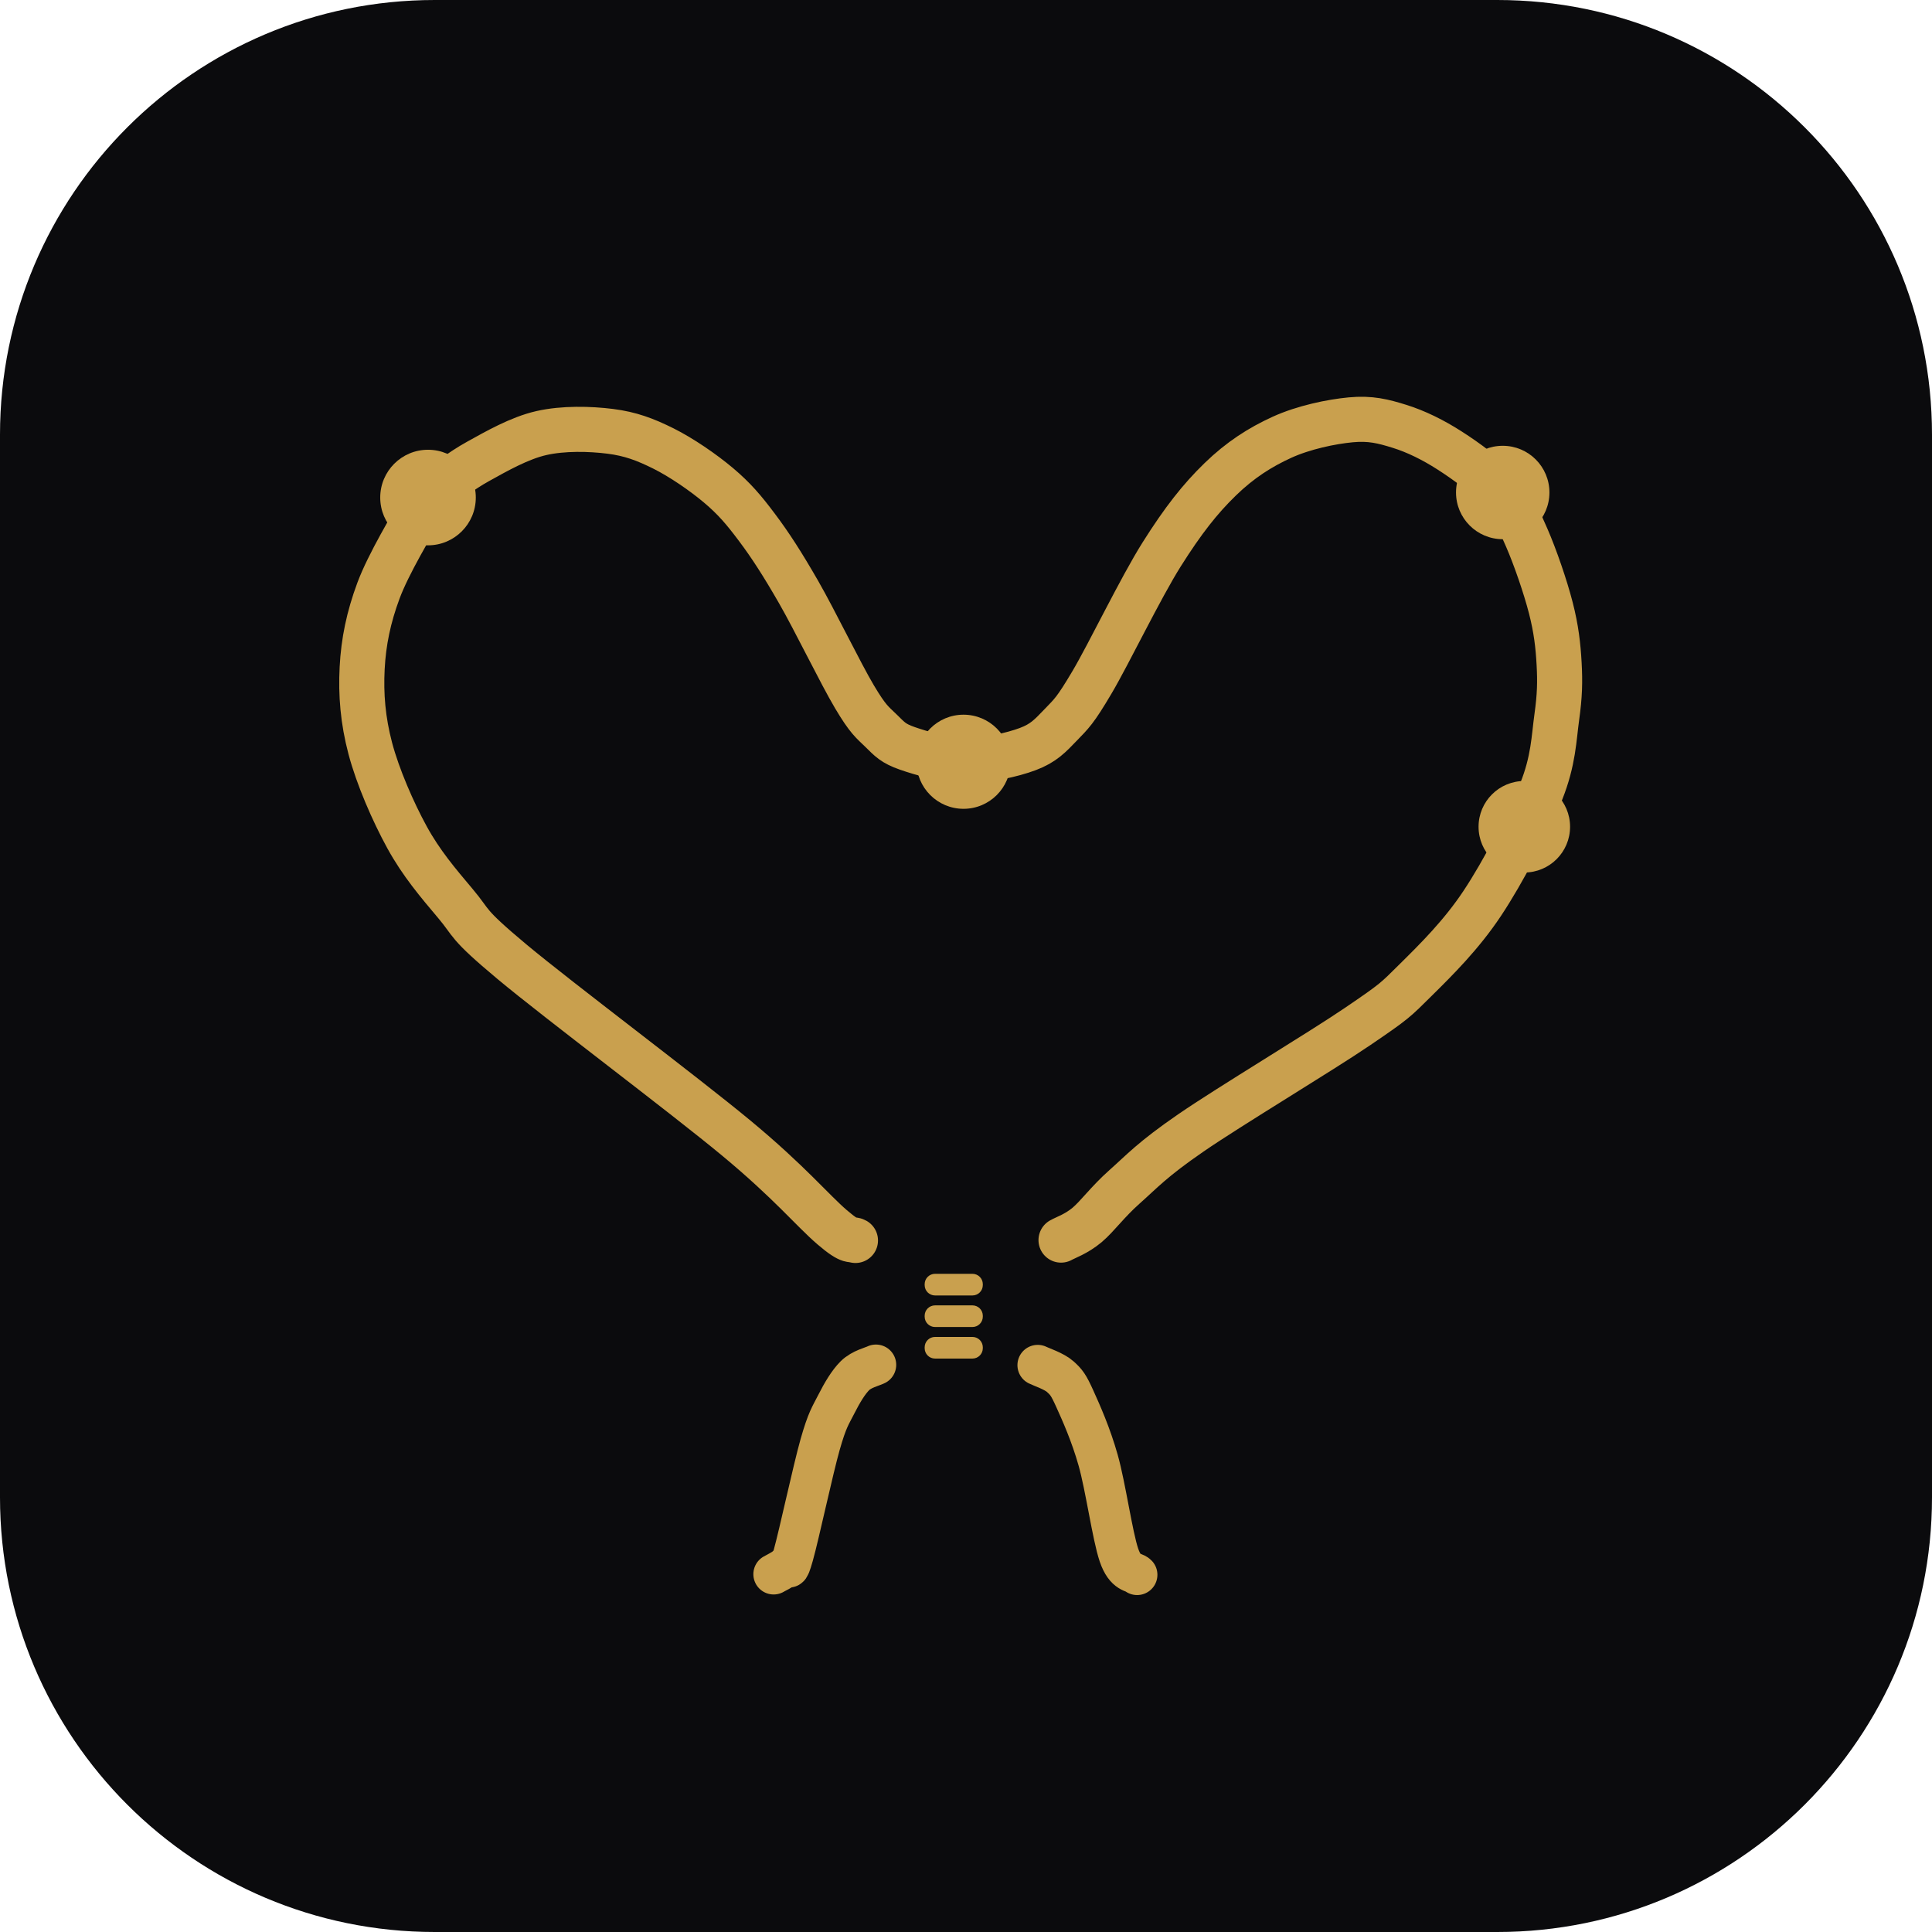
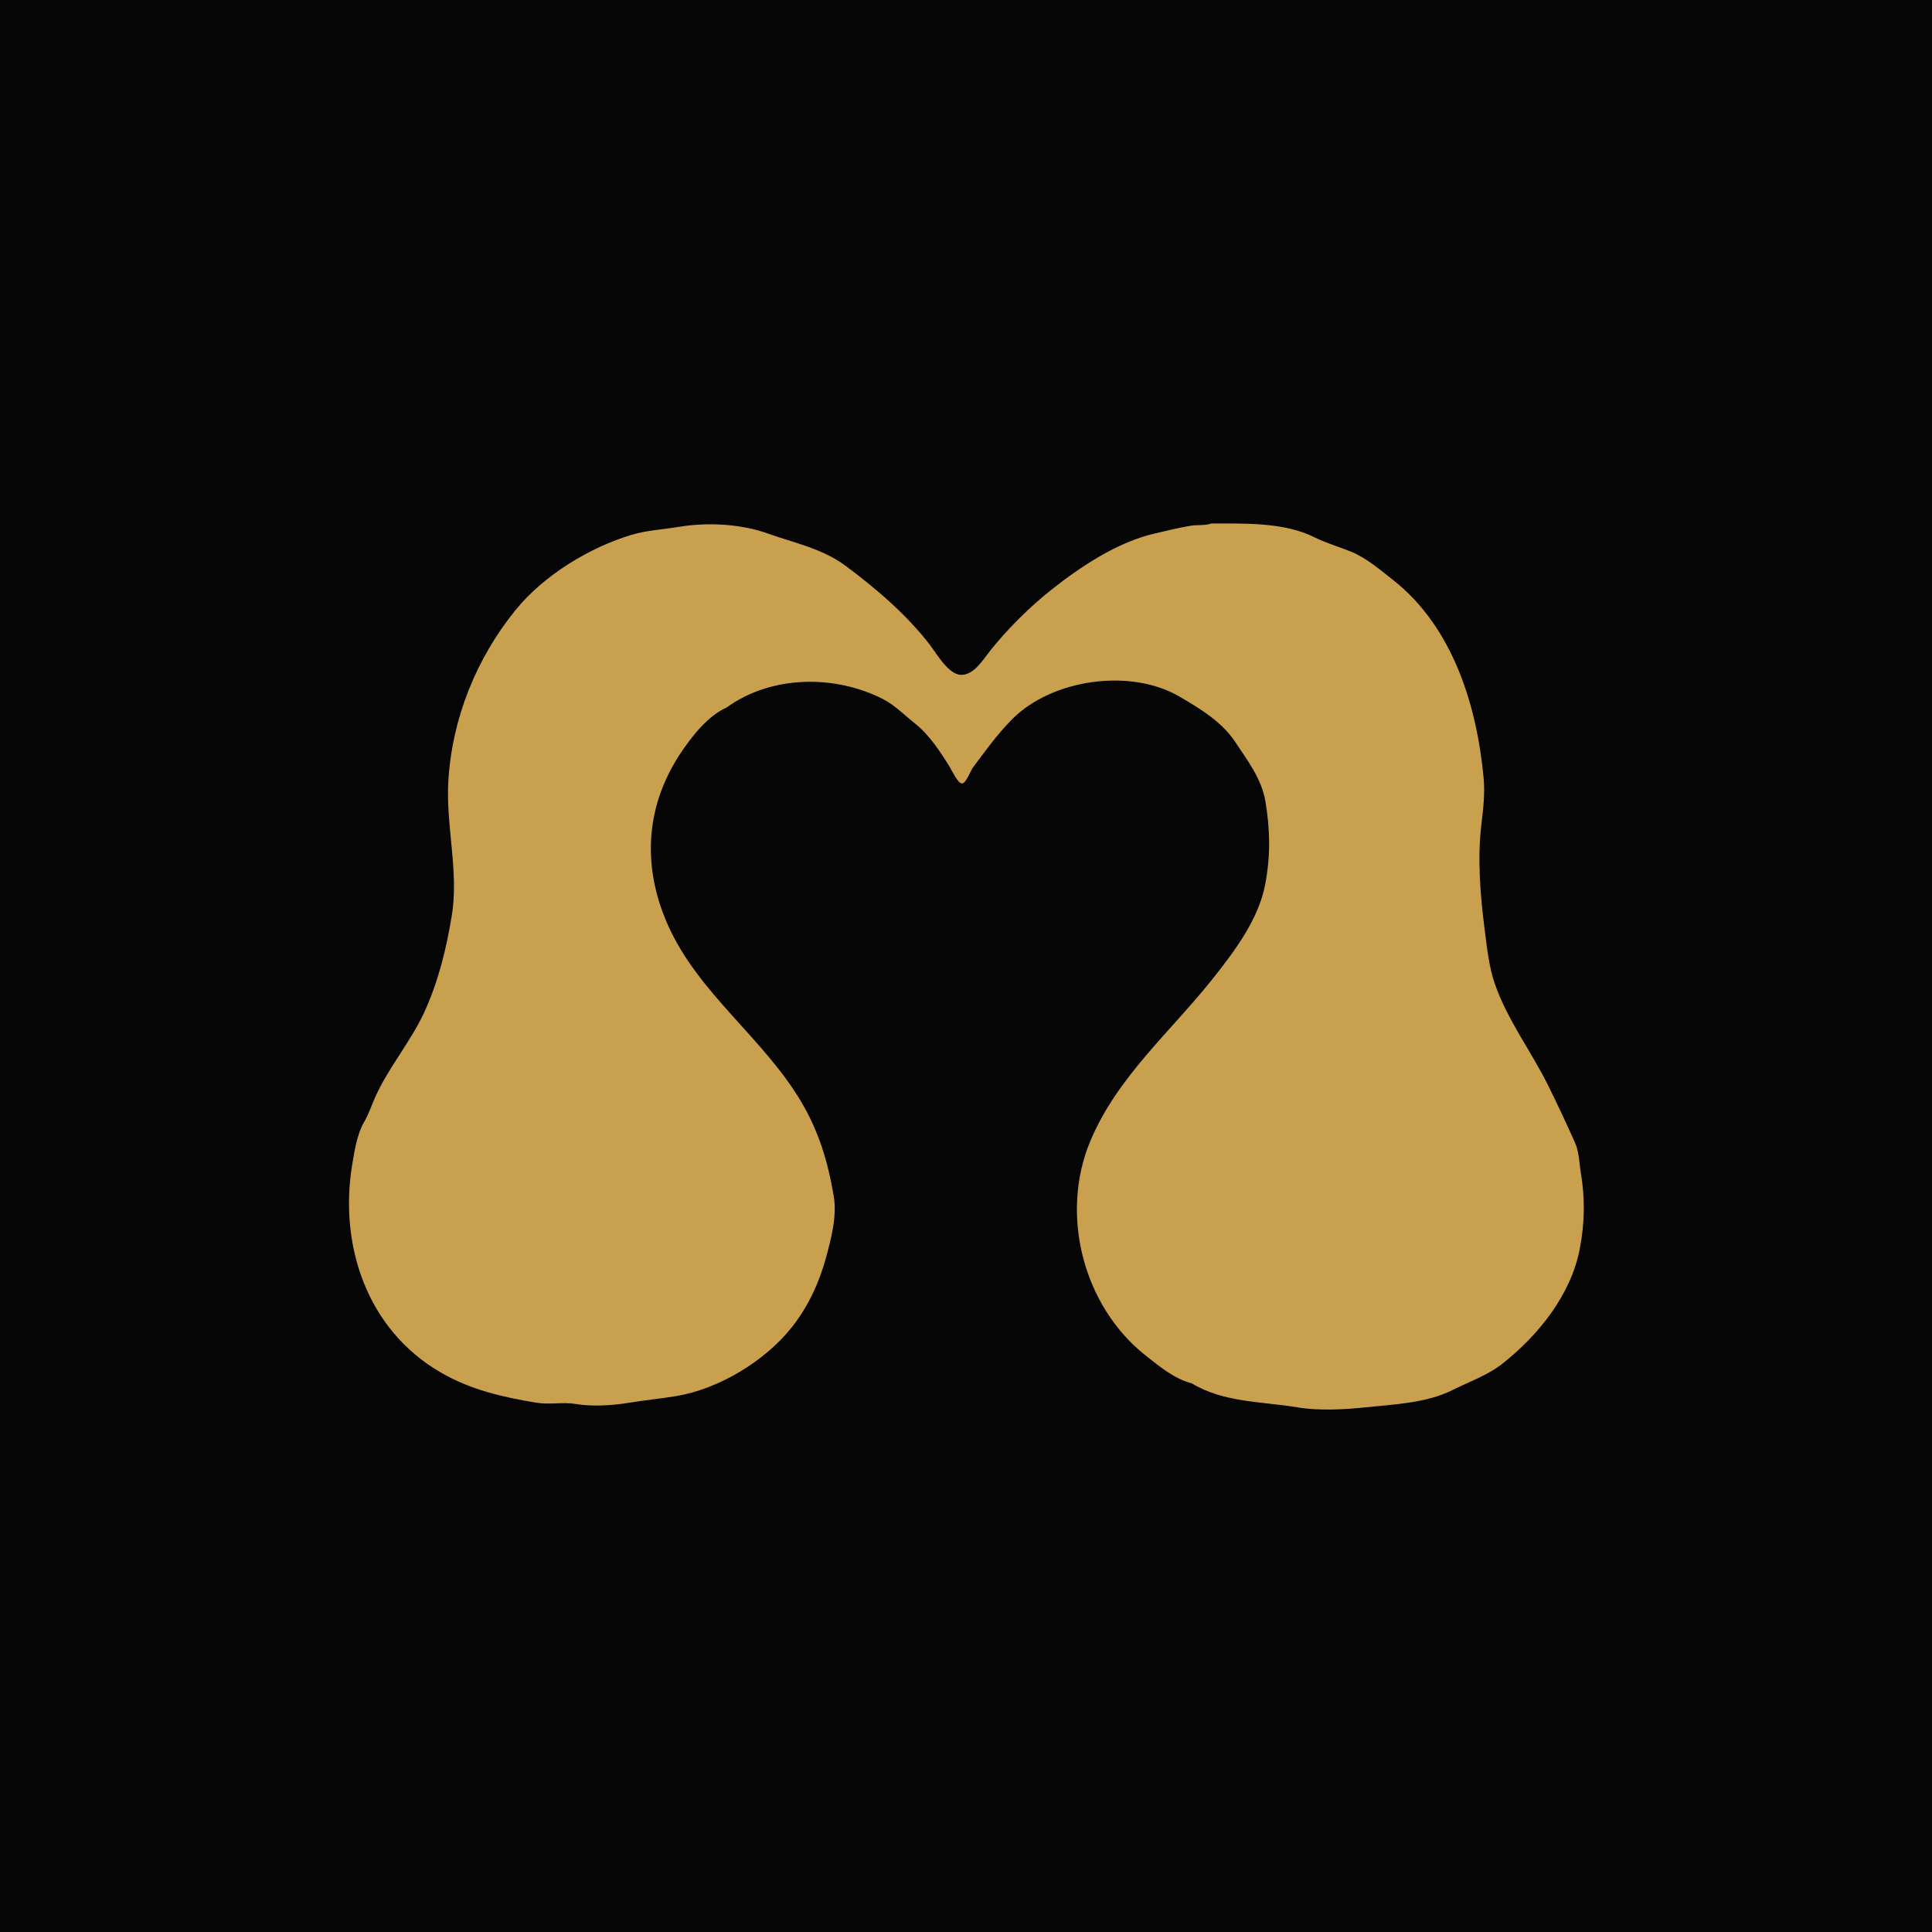
- <svg xmlns="http://www.w3.org/2000/svg" viewBox="0 0 120 120" role="img" aria-label="M’AKOMA">
-   <rect width="120" height="120" rx="27" fill="#0B0B0D" />
-   <g transform="translate(60 62) scale(0.28) translate(-150.0 -144.3)">
-     <path d="M125.48 198.04 C124.62 197.55 124.72 198.90 120.32 195.12 C115.92 191.35 110.94 185.20 99.09 175.37 C87.25 165.55 59.66 144.87 49.26 136.19 C38.87 127.51 40.61 127.88 36.73 123.29 C32.86 118.70 29.17 114.37 26.02 108.64 C22.88 102.91 19.52 95.17 17.86 88.91 C16.20 82.64 15.75 76.91 16.05 71.08 C16.35 65.24 17.47 59.81 19.67 53.89 C21.87 47.96 27.17 39.19 29.26 35.53 C31.34 31.88 30.07 33.70 32.16 31.98 C34.25 30.26 37.85 27.38 41.79 25.21 C45.73 23.03 50.91 20.05 55.80 18.94 C60.68 17.83 66.57 17.98 71.08 18.55 C75.59 19.12 78.85 20.36 82.86 22.35 C86.86 24.35 91.64 27.62 95.11 30.54 C98.57 33.46 100.68 35.93 103.64 39.88 C106.60 43.82 109.26 47.94 112.86 54.20 C116.46 60.46 122.21 72.32 125.26 77.44 C128.31 82.57 129.21 83.06 131.16 84.97 C133.11 86.88 133.83 87.78 136.98 88.88 C140.12 89.98 145.57 91.54 150.03 91.57 C154.49 91.59 160.22 90.35 163.72 89.03 C167.22 87.71 168.65 86.12 171.02 83.66 C173.39 81.20 174.20 80.57 177.93 74.26 C181.67 67.95 188.70 53.31 193.44 45.80 C198.18 38.29 201.94 33.52 206.38 29.21 C210.82 24.89 215.24 22.09 220.07 19.88 C224.90 17.68 231.00 16.41 235.35 16.00 C239.70 15.59 242.52 16.31 246.18 17.45 C249.84 18.59 253.62 20.45 257.32 22.83 C261.02 25.20 265.54 28.50 268.39 31.71 C271.23 34.93 272.48 37.77 274.37 42.11 C276.26 46.44 278.53 53.04 279.73 57.71 C280.93 62.38 281.35 66.09 281.57 70.12 C281.79 74.15 281.72 77.18 281.06 81.90 C280.40 86.62 280.35 91.56 277.59 98.46 C274.83 105.35 269.14 116.33 264.50 123.29 C259.87 130.25 254.37 135.69 249.78 140.23 C245.19 144.77 245.26 144.87 236.94 150.53 C228.63 156.19 208.50 168.25 199.87 174.19 C191.25 180.12 189.02 182.73 185.18 186.13 C181.34 189.54 179.19 192.64 176.84 194.62 C174.49 196.59 172.04 197.41 171.08 197.96" fill="none" stroke="#C9A04E" stroke-width="10" stroke-linecap="round" stroke-linejoin="round" />
-     <path d="M130.02 225.63 C129.24 226.03 126.84 226.57 125.37 228.03 C123.90 229.49 122.50 231.85 121.21 234.40 C119.92 236.94 119.23 237.74 117.64 243.31 C116.06 248.88 112.97 263.31 111.70 267.83 C110.43 272.34 110.75 269.71 110.02 270.42 C109.29 271.12 107.78 271.79 107.33 272.07" fill="none" stroke="#C9A04E" stroke-width="9" stroke-linecap="round" stroke-linejoin="round" />
-     <path d="M165.91 225.70 C166.74 226.12 169.55 227.03 170.92 228.26 C172.28 229.50 172.72 230.03 174.12 233.12 C175.52 236.22 177.69 241.03 179.32 246.81 C180.96 252.60 182.49 263.60 183.93 267.83 C185.37 272.06 187.29 271.47 187.96 272.20" fill="none" stroke="#C9A04E" stroke-width="9" stroke-linecap="round" stroke-linejoin="round" />
-     <rect x="140.83" y="205.44" width="12.90" height="4.8" rx="2.3" fill="#C9A04E" />
-     <rect x="140.83" y="212.44" width="12.90" height="4.8" rx="2.3" fill="#C9A04E" />
-     <rect x="140.83" y="219.44" width="12.90" height="4.8" rx="2.3" fill="#C9A04E" />
-     <circle cx="269.06" cy="32.12" r="10.36" fill="#C9A04E" />
-     <circle cx="30.66" cy="33.24" r="10.60" fill="#C9A04E" />
-     <circle cx="149.45" cy="91.85" r="10.44" fill="#C9A04E" />
-     <circle cx="273.85" cy="106.27" r="10.15" fill="#C9A04E" />
+ <svg xmlns="http://www.w3.org/2000/svg" width="1024" height="1024" viewBox="0 0 1024 1024" role="img" aria-label="M’AKOMA">
+   <path fill="#060607" d="M0 0H1024V1024H0Z" />
+   <g transform="translate(-108.3156 122.0189) scale(2.3962)">
+     <g fill="#C9A04E" fill-rule="evenodd">
+       <path d="M 313.125 64.875 C 311.708 65.384 310.018 65.127 308.532 65.375 C 305.844 65.824 303.153 66.49 300.457 67.125 C 292.205 69.068 284.16 74.454 277.635 79.625 C 272.916 83.364 267.896 88.375 264.159 93.091 C 262.603 95.055 260.654 98.351 257.851 98.351 C 254.968 98.351 252.327 93.57 250.822 91.625 C 245.676 84.973 238.942 79.212 232.218 74.218 C 227.07 70.394 220.891 69.183 215.156 67.125 C 209.164 64.974 201.789 64.544 195.387 65.613 C 191.897 66.196 188.353 66.351 184.917 67.375 C 175.651 70.135 165.517 76.299 159.282 83.968 C 150.551 94.707 145.202 107.991 144.375 121.793 C 143.781 131.706 146.75 141.842 145.125 151.675 C 143.943 158.83 142.268 165.768 139.291 172.459 C 136.274 179.241 131.138 185.139 128.154 191.846 C 127.396 193.551 126.773 195.49 125.75 197.25 C 124.178 199.95 123.63 203.536 123.125 206.562 C 120.151 224.365 126.258 243.1 142.632 252.625 C 149.302 256.505 156.326 258.091 163.847 259.347 C 166.686 259.821 169.698 259.152 172.532 259.625 C 176.152 260.23 180.612 259.978 184.221 259.375 C 187.723 258.79 191.296 258.46 194.8 257.875 C 204.251 256.296 214.424 250.128 220.348 242.652 C 223.922 238.142 226.39 232.82 227.879 227.371 C 228.998 223.275 230.373 218.171 229.625 213.695 C 228.374 206.205 226.341 199.366 222.375 192.698 C 214.025 178.659 199.651 168.774 192.94 153.69 C 187.102 140.567 187.952 127.066 196.088 115.162 C 198.53 111.589 201.869 107.407 205.93 105.57 C 215.768 98.453 229.731 98.259 240.405 103.655 C 243.159 105.047 245.328 107.322 247.706 109.206 C 250.764 111.629 253.338 115.549 255.342 118.842 C 255.794 119.584 257.048 122.296 257.947 122.375 C 258.862 122.456 259.891 119.527 260.406 118.844 C 263.263 115.057 265.772 111.478 269.174 108.076 C 277.914 99.336 295.16 96.812 306.031 103.125 C 310.512 105.728 315.459 108.707 318.39 113.14 C 321.105 117.248 324.265 121.318 325.107 126.357 C 326.161 132.663 326.248 138.386 325.057 144.693 C 323.586 152.479 318.247 159.508 313.496 165.504 C 304.134 177.318 292.325 187.272 286.375 201.471 C 279.592 217.656 284.751 237.925 298.568 248.875 C 301.614 251.288 304.98 254.094 308.807 255.057 C 315.836 259.336 324.34 259.061 332.205 260.375 C 336.882 261.156 342.466 260.871 347.198 260.375 C 353.436 259.721 360.694 259.443 366.424 256.576 C 370.108 254.733 374.269 253.294 377.578 250.672 C 385.465 244.422 392.644 235.571 394.625 225.372 C 395.729 219.685 395.829 214.207 394.875 208.497 C 394.509 206.305 394.515 203.929 393.582 201.832 C 391.68 197.556 389.706 193.351 387.607 189.107 C 383.893 181.597 378.693 174.818 375.875 166.767 C 374.56 163.011 374.134 158.859 373.625 154.899 C 372.646 147.285 371.95 139.127 372.875 131.417 C 373.274 128.086 373.689 124.622 373.375 121.224 C 371.907 105.342 366.668 87.928 353.469 77.469 C 350.698 75.273 347.385 72.458 344.097 71.125 C 341.496 70.071 338.4 69.151 335.843 67.875 C 329.22 64.571 320.454 64.875 313.125 64.875 Z" />
+     </g>
  </g>
</svg>
